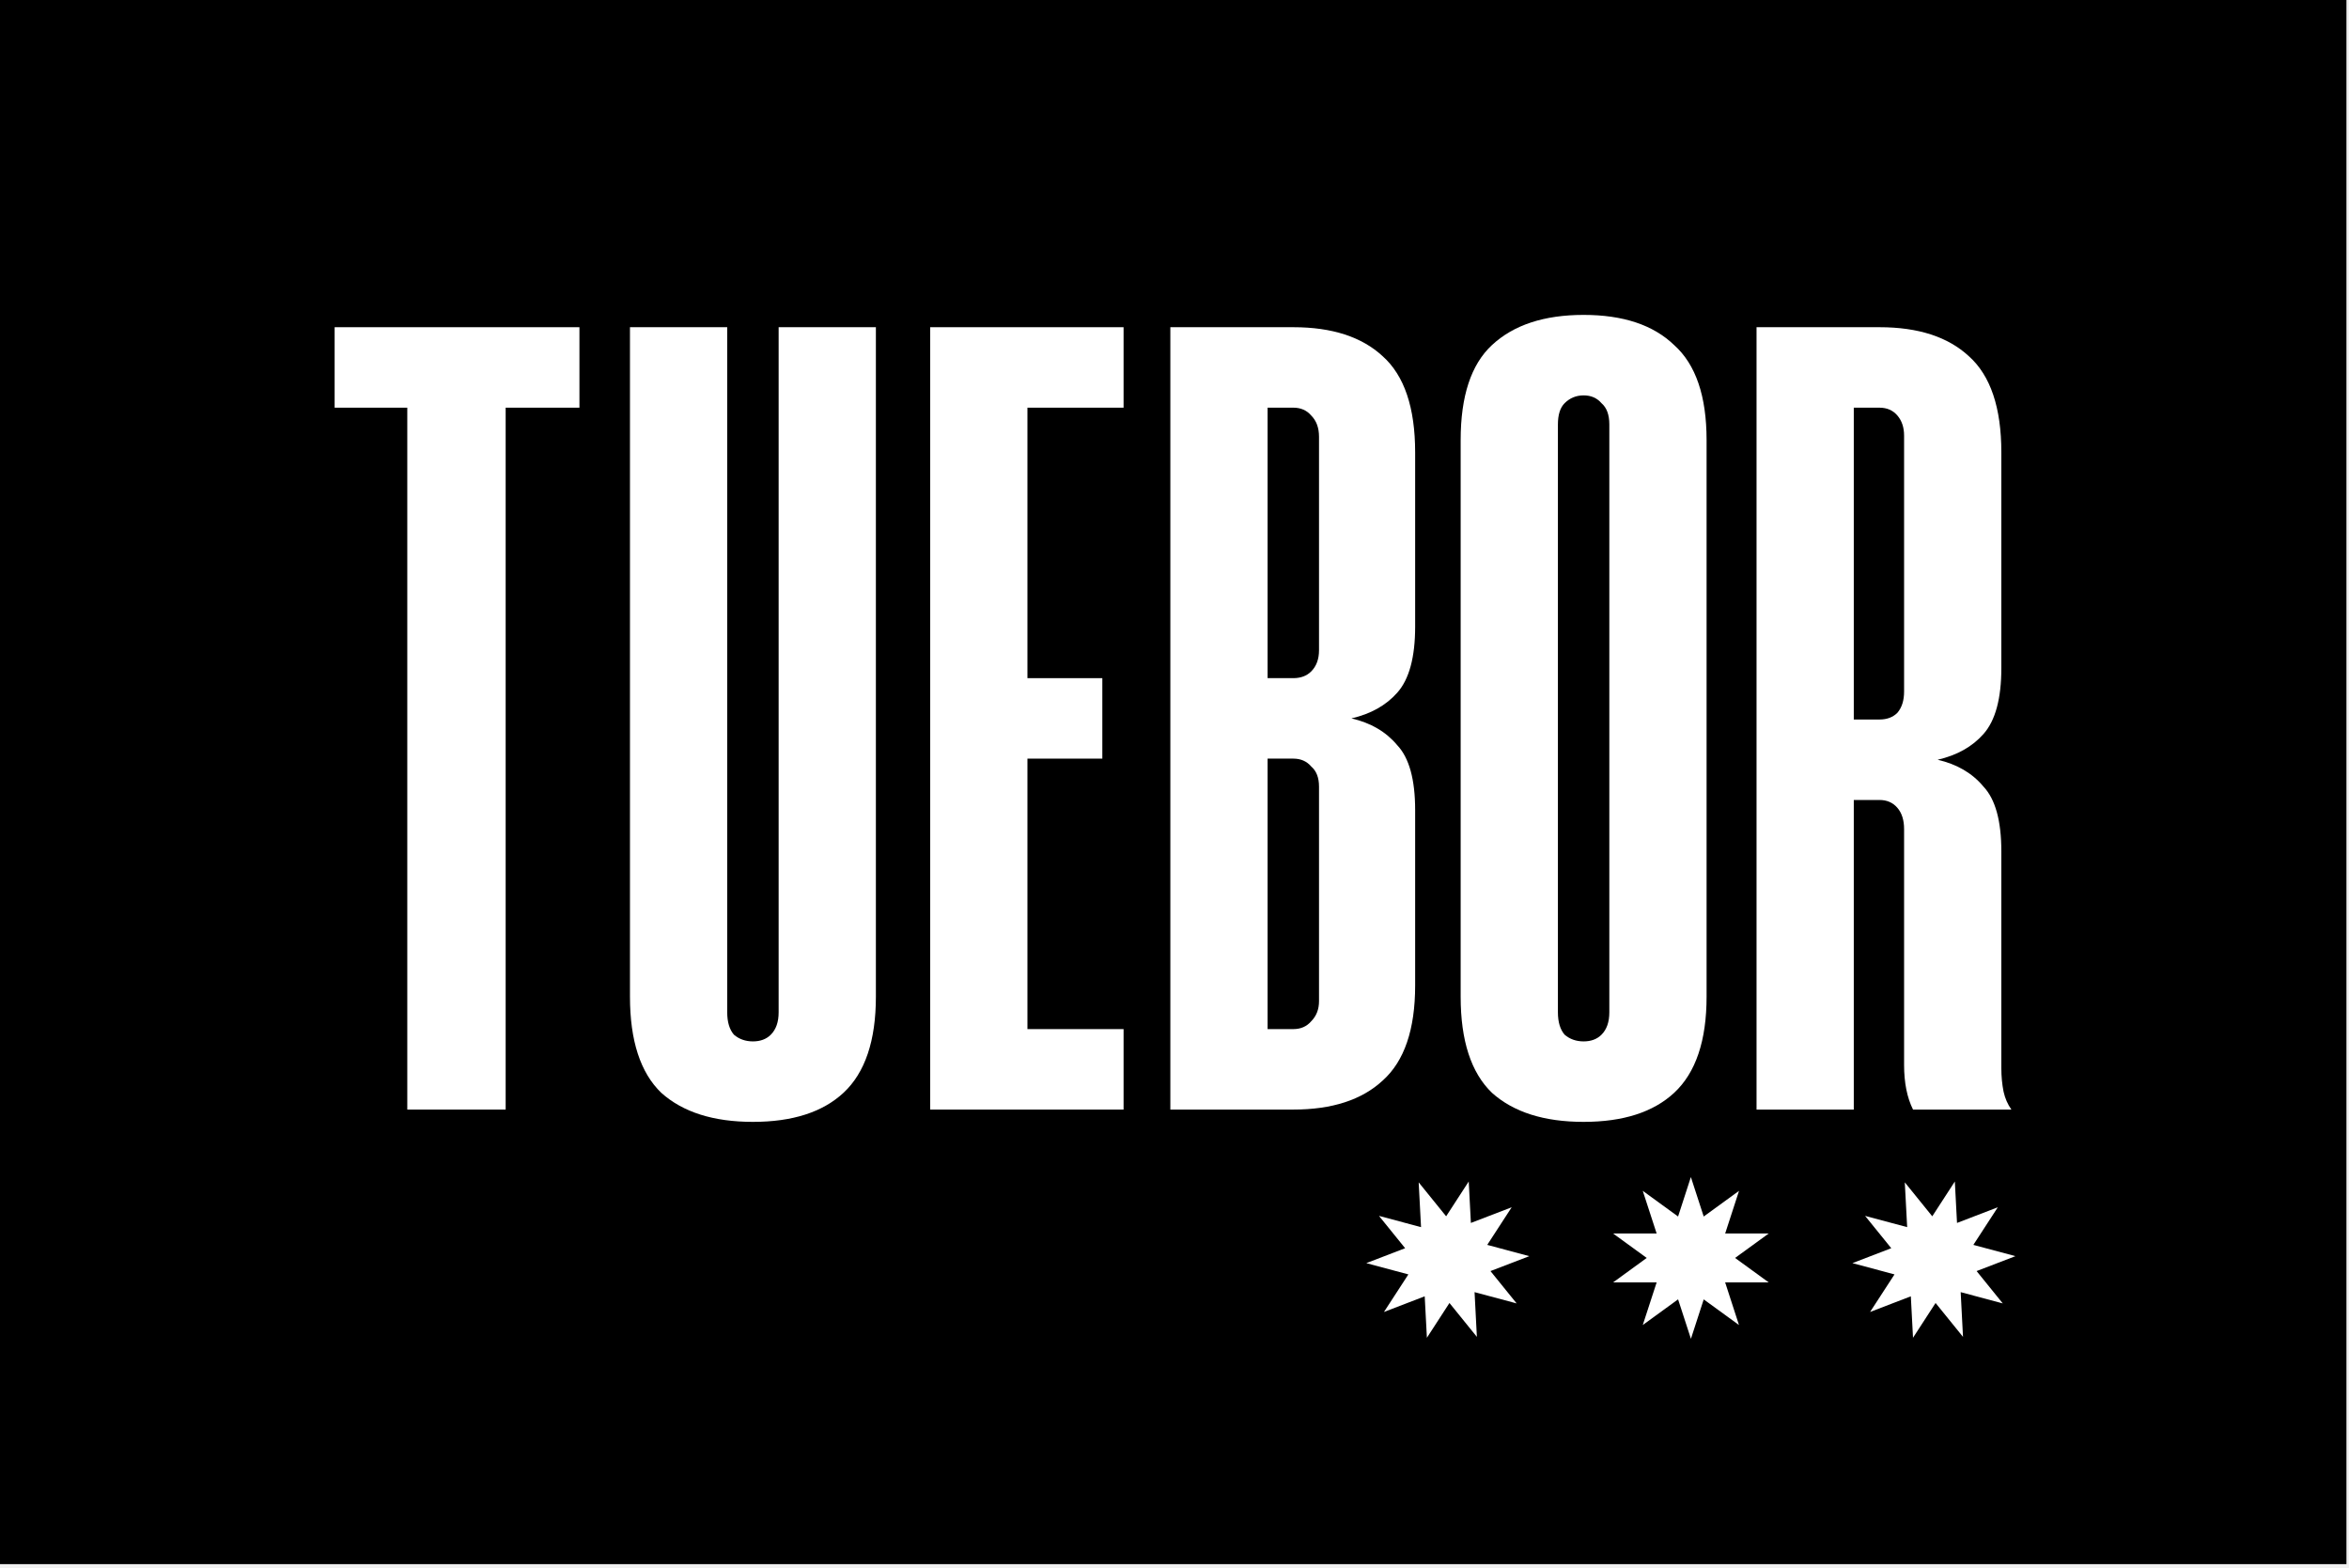
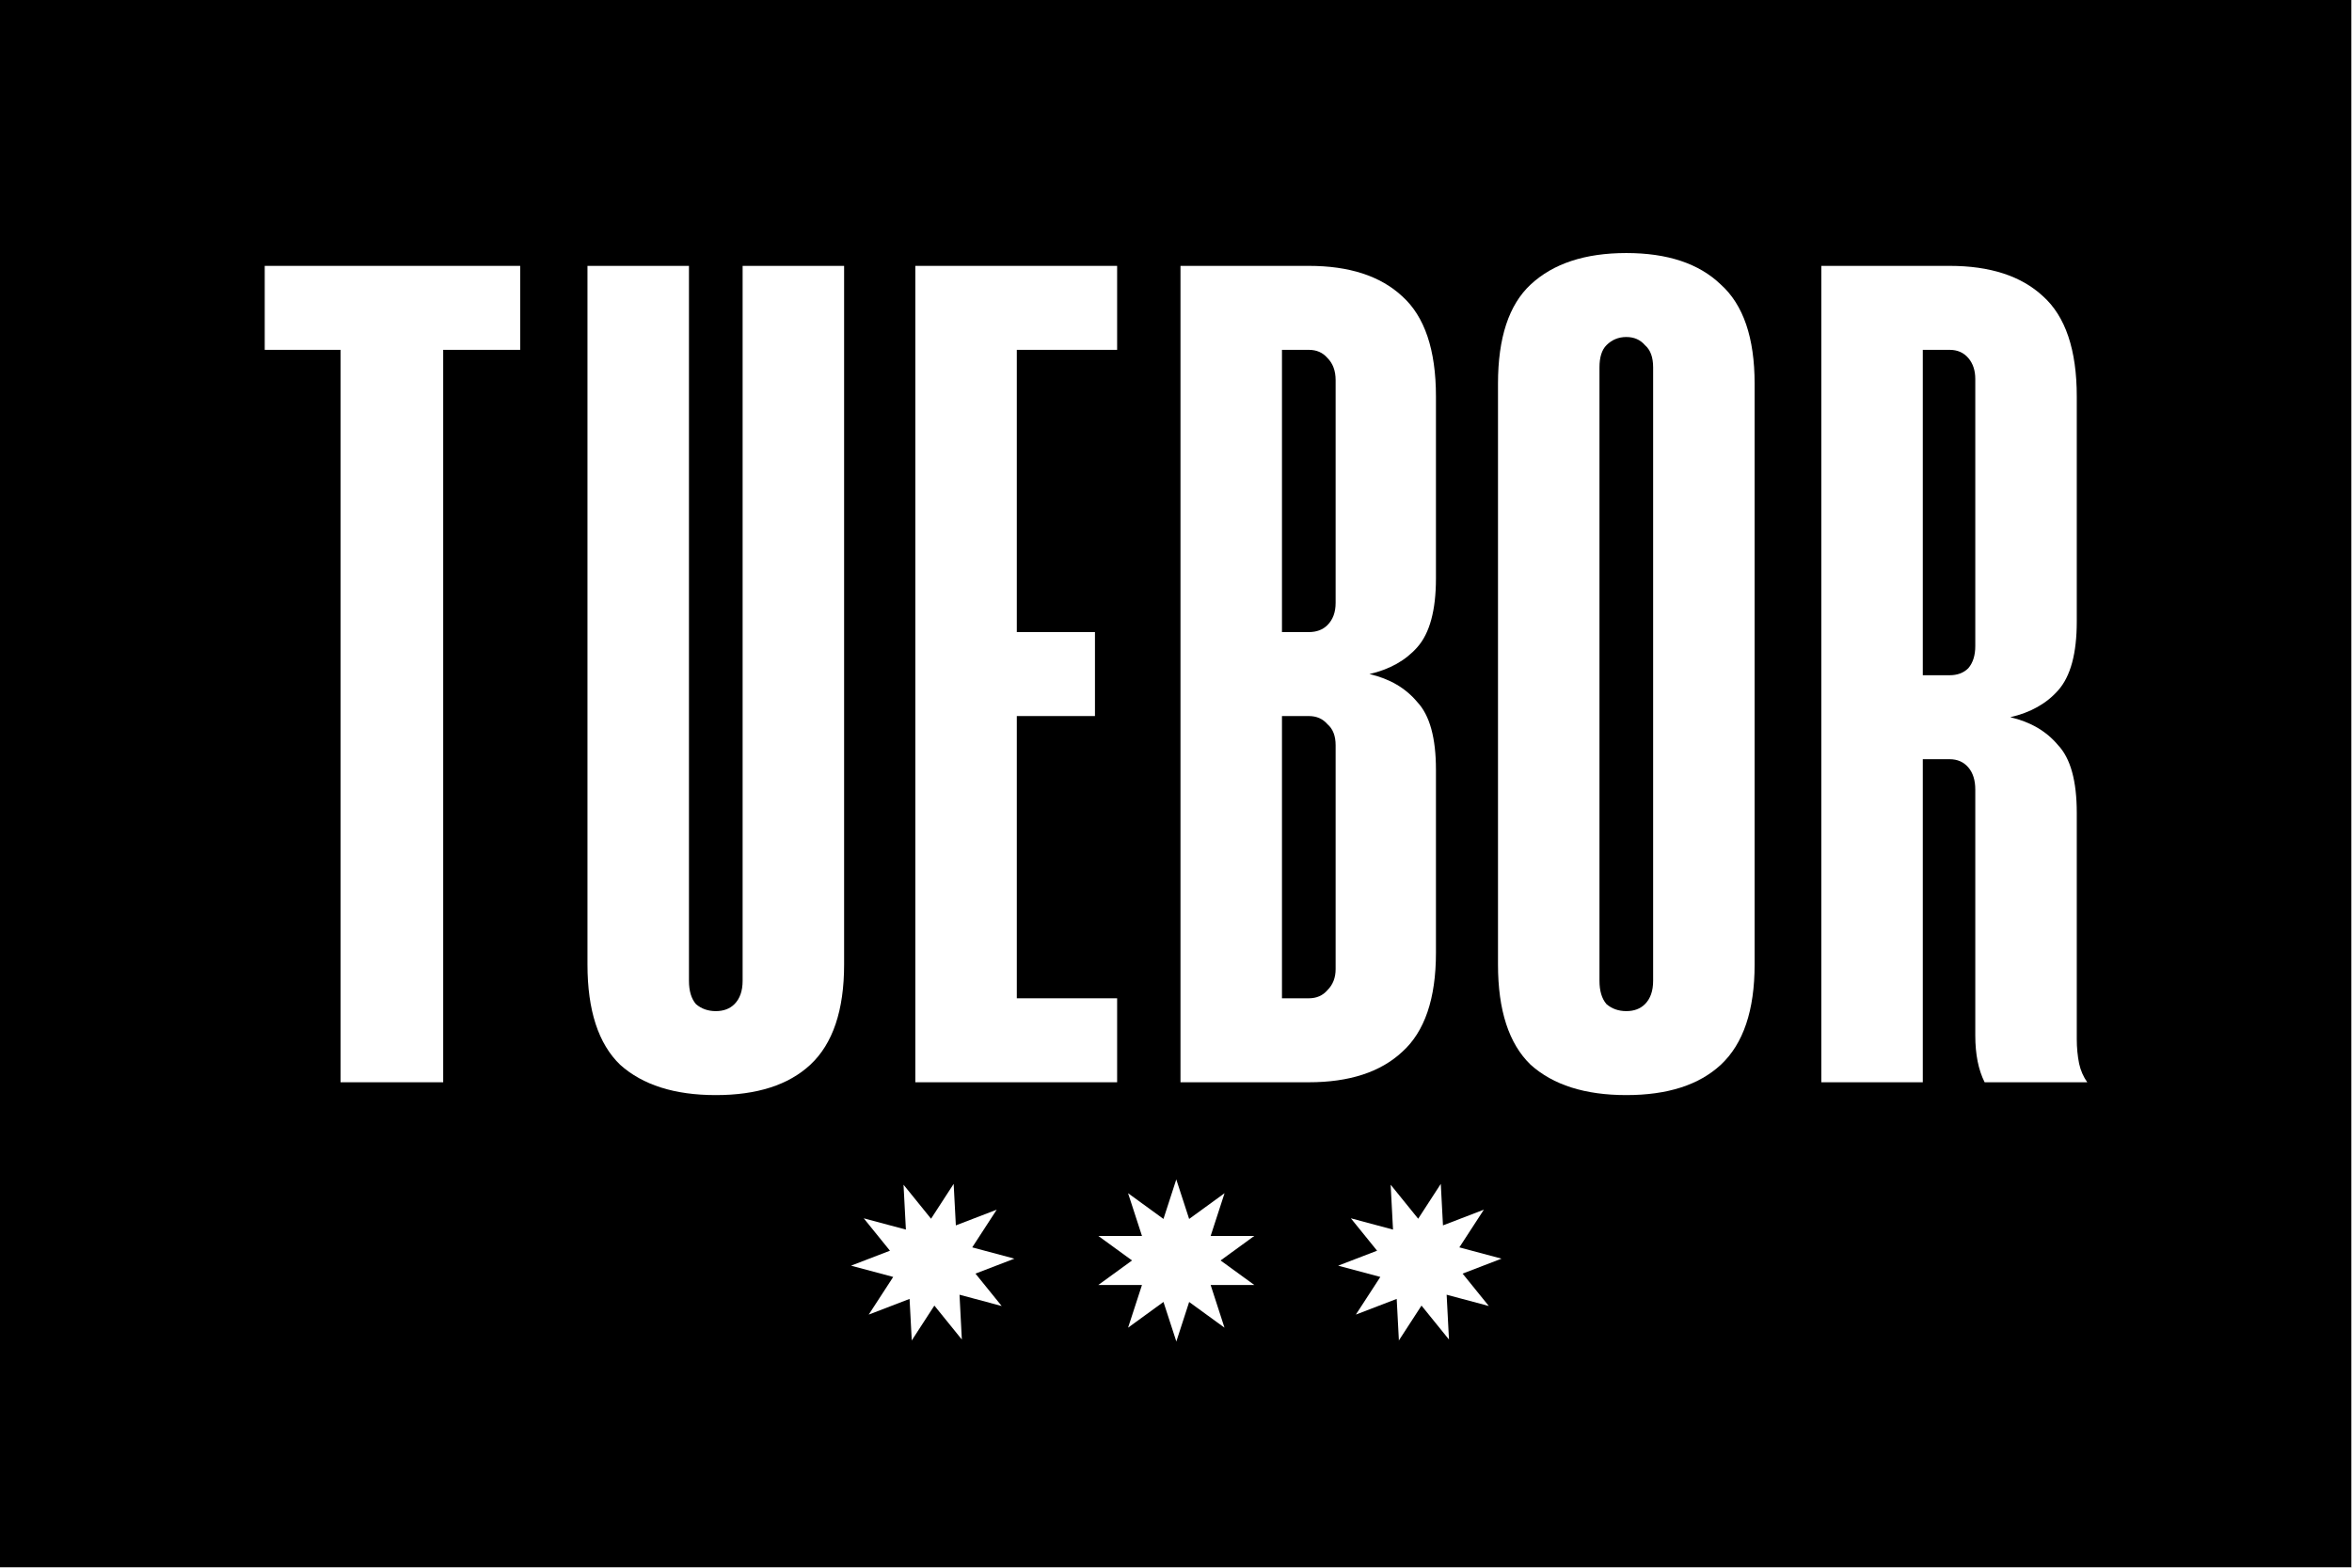
- <svg xmlns="http://www.w3.org/2000/svg" fill="none" height="239" viewBox="0 0 358 239" width="358">
-   <path d="m0 0h357.61v238.41h-357.61z" fill="#000" />
+ <svg xmlns="http://www.w3.org/2000/svg" fill="none" height="1078" viewBox="0 0 1617 1078" width="1617">
+   <path d="m0 0h1616.52v1077.7h-1616.52z" fill="#000" />
  <g fill="#fff">
-     <path d="m257.715 204.093h-.032l.016-.05zm1.939-18.667 5.376-3.907-.003.006.01-.006-2.112 6.494h6.639l-5.129 3.728 5.129 3.73h-6.641l2.107 6.494-5.374-3.907-1.95 6.008-1.957-6.014-5.382 3.913 2.114-6.494h-6.639l5.128-3.73-5.128-3.728h6.639l-2.114-6.494.011.007-.002-.007 5.372 3.906 1.951-6.011zm-1.955-6.012-.008-.023h.015z" />
-     <path d="m291.556 203.933-.031-.008.028-.044zm6.704-17.528 6.204-2.383-.005.005.013-.003-3.722 5.726 6.413 1.718-5.919 2.274 3.989 4.93-6.415-1.719.354 6.818-4.18-5.165-3.438 5.3-.333-6.317-6.211 2.387 3.722-5.726-6.413-1.718 5.919-2.275-3.989-4.929 6.413 1.718-.361-6.819.009.01v-.008l4.178 5.164 3.439-5.302zm-.333-6.314-.001-.024.015.004z" />
-     <path d="m217.468 203.933-.031-.008.028-.044zm6.704-17.528 6.204-2.383-.004.005.012-.003-3.721 5.726 6.412 1.718-5.919 2.274 3.989 4.93-6.414-1.719.353 6.818-4.179-5.165-3.438 5.3-.334-6.317-6.211 2.387 3.722-5.726-6.412-1.718 5.918-2.275-3.988-4.929 6.412 1.718-.36-6.819.008.01v-.008l4.178 5.164 3.44-5.302zm-.332-6.314-.002-.024.015.004z" />
-     <path d="m290.193 105.411v-39.012c0-1.249-.34-2.271-1.022-3.066-.681-.795-1.59-1.193-2.726-1.193h-3.918v47.53h3.918c1.136 0 2.045-.34 2.726-1.022.682-.795 1.022-1.874 1.022-3.237zm14.822 24.362v33.05c0 1.249.113 2.442.34 3.577.228 1.022.625 1.931 1.193 2.726h-14.992c-.454-.909-.795-1.931-1.022-3.066-.227-1.136-.341-2.386-.341-3.748v-35.946c0-1.363-.34-2.442-1.022-3.237-.681-.795-1.59-1.193-2.726-1.193h-3.918v47.19h-14.821v-119.252h18.739c5.906 0 10.449 1.476 13.629 4.429 3.294 2.953 4.941 7.837 4.941 14.651v32.88c0 4.656-.909 8.007-2.726 10.051-1.704 1.931-4.032 3.237-6.985 3.918 2.953.682 5.281 2.045 6.985 4.089 1.817 1.931 2.726 5.224 2.726 9.881z" />
-     <path d="m241.352 171c-6.019 0-10.676-1.477-13.97-4.429-3.18-3.067-4.77-7.951-4.77-14.651v-84.84c0-6.701 1.59-11.528 4.77-14.481 3.294-3.067 7.951-4.6 13.97-4.6s10.619 1.533 13.799 4.6c3.294 2.953 4.941 7.78 4.941 14.481v84.84c0 6.7-1.647 11.584-4.941 14.651-3.18 2.952-7.78 4.429-13.799 4.429zm0-12.266c1.136 0 2.044-.341 2.726-1.022.795-.795 1.192-1.931 1.192-3.407v-89.61c0-1.476-.397-2.555-1.192-3.237-.682-.795-1.59-1.192-2.726-1.192s-2.101.398-2.896 1.192c-.682.681-1.022 1.76-1.022 3.237v89.61c0 1.476.34 2.612 1.022 3.407.795.681 1.76 1.022 2.896 1.022z" />
-     <path d="m178.367 49.874h18.739c5.906 0 10.449 1.476 13.629 4.429 3.294 2.953 4.941 7.837 4.941 14.651v26.576c0 4.657-.909 8.007-2.726 10.052-1.704 1.93-4.032 3.237-6.985 3.918 2.953.681 5.281 2.044 6.985 4.089 1.817 1.93 2.726 5.224 2.726 9.881v26.746c0 6.701-1.647 11.528-4.941 14.481-3.18 2.953-7.723 4.429-13.629 4.429h-18.739zm22.658 49.234v-32.539c0-1.363-.398-2.442-1.193-3.237-.681-.795-1.59-1.193-2.726-1.193h-3.918v41.227h3.918c1.136 0 2.045-.341 2.726-1.022.795-.795 1.193-1.874 1.193-3.237zm0 53.493v-32.709c0-1.363-.398-2.385-1.193-3.067-.681-.795-1.59-1.192-2.726-1.192h-3.918v41.227h3.918c1.136 0 2.045-.397 2.726-1.192.795-.795 1.193-1.818 1.193-3.067z" />
-     <path d="m171.238 169.126h-29.472v-119.252h29.472v12.266h-14.651v41.227h11.414v12.266h-11.414v41.227h14.651z" />
-     <path d="m114.751 171c-6.02 0-10.676-1.476-13.97-4.429-3.18-3.067-4.77-7.951-4.77-14.651v-102.046h14.821v104.431c0 1.476.341 2.612 1.022 3.407.795.681 1.761 1.022 2.897 1.022 1.135 0 2.044-.341 2.725-1.022.795-.795 1.193-1.931 1.193-3.407v-104.431h14.821v102.046c0 6.7-1.647 11.584-4.94 14.651-3.18 2.953-7.78 4.429-13.799 4.429z" />
-     <path d="m77.065 169.126h-14.992v-106.986h-11.073v-12.266h37.309v12.266h-11.244z" />
+     <path d="m817.538 838.194 24.298-17.668-.011.034.048-.034-9.551 29.355h30.01l-23.183 16.858 23.183 16.857h-30.019l9.523 29.357-24.29-17.663-8.813 27.167.037.113h-.145l.072-.222-8.812-27.086-24.326 17.691 9.551-29.357h-30.01l23.182-16.857-23.182-16.858h30.01l-9.551-29.355.047.034-.011-.034 24.288 17.661 8.815-27.169zm-8.84-27.176-.036-.11h.072z" />
+     <path d="m961.743 921.849-.139-.037.126-.195zm30.305-79.23 28.042-10.779-.02.03.06-.02-16.82 25.884 28.98 7.767-26.75 10.281 18.03 22.285-29-7.77 1.601 30.82-18.89-23.345-15.545 23.961-.006-.116-1.501-28.444-28.077 10.791 16.822-25.884-28.985-7.767 26.754-10.283-18.029-22.283 28.988 7.768-1.627-30.828.037.045-.002-.036 18.889 23.345 15.545-23.961zm-1.504-28.539-.007-.116.07.019z" />
+     <path d="m626.842 921.849-.138-.037.126-.195zm30.306-79.23 28.045-10.779-.02.03.055-.02-16.823 25.884 28.986 7.767-26.755 10.281 18.03 22.285-28.997-7.77 1.601 30.82-18.889-23.345-15.545 23.961-.006-.116-1.501-28.444-28.078 10.791 16.822-25.884-28.985-7.767 26.755-10.283-18.03-22.283 28.988 7.768-1.626-30.828.036.045-.001-.036 18.888 23.345 15.545-23.961zm-1.505-28.539-.006-.116.069.019z" />
+     <path d="m1358.01 444.266v-183.652c0-5.881-1.6-10.693-4.81-14.436-3.21-3.742-7.49-5.614-12.83-5.614h-18.45v223.751h18.45c5.34 0 9.62-1.604 12.83-4.811 3.21-3.743 4.81-8.822 4.81-15.238zm69.77 114.682v155.583c0 5.882.54 11.495 1.61 16.842 1.07 4.812 2.94 9.089 5.61 12.831h-70.57c-2.14-4.277-3.75-9.089-4.82-14.435-1.06-5.347-1.6-11.228-1.6-17.644v-169.216c0-6.416-1.6-11.495-4.81-15.238-3.21-3.742-7.49-5.613-12.83-5.613h-18.45v222.146h-69.77v-561.382h88.22c27.8 0 49.18 6.951 64.16 20.852 15.5 13.901 23.25 36.89 23.25 68.969v154.782c0 21.92-4.27 37.692-12.83 47.316-8.02 9.089-18.98 15.238-32.88 18.445 13.9 3.208 24.86 9.624 32.88 19.248 8.56 9.089 12.83 24.594 12.83 46.514z" />
+     <path d="m1118.09 753.025c-28.34 0-50.26-6.95-65.76-20.851-14.97-14.435-22.46-37.425-22.46-68.97v-399.383c0-31.544 7.49-54.267 22.46-68.168 15.5-14.435 37.42-21.653 65.76-21.653 28.33 0 49.99 7.218 64.96 21.653 15.5 13.901 23.25 36.624 23.25 68.168v399.383c0 31.545-7.75 54.535-23.25 68.97-14.97 13.901-36.63 20.851-64.96 20.851zm0-57.742c5.34 0 9.62-1.604 12.83-4.812 3.74-3.742 5.61-9.089 5.61-16.039v-421.839c0-6.95-1.87-12.029-5.61-15.237-3.21-3.743-7.49-5.614-12.83-5.614-5.35 0-9.89 1.871-13.64 5.614-3.2 3.208-4.81 8.287-4.81 15.237v421.839c0 6.95 1.61 12.297 4.81 16.039 3.75 3.208 8.29 4.812 13.64 4.812z" />
+     <path d="m811.582 182.822h88.217c27.802 0 49.188 6.951 64.158 20.852 15.505 13.901 23.257 36.89 23.257 68.969v125.108c0 21.921-4.277 37.693-12.831 47.317-8.02 9.089-18.98 15.237-32.881 18.445 13.901 3.208 24.861 9.624 32.881 19.248 8.554 9.089 12.831 24.594 12.831 46.514v125.91c0 31.545-7.752 54.267-23.257 68.168-14.97 13.901-36.356 20.851-64.158 20.851h-88.217zm106.663 231.771v-153.177c0-6.416-1.872-11.495-5.614-15.238-3.208-3.742-7.485-5.614-12.832-5.614h-18.445v194.078h18.445c5.347 0 9.624-1.604 12.832-4.812 3.742-3.742 5.614-8.821 5.614-15.237zm0 251.82v-153.979c0-6.416-1.872-11.228-5.614-14.436-3.208-3.742-7.485-5.614-12.832-5.614h-18.445v194.078h18.445c5.347 0 9.624-1.871 12.832-5.613 3.742-3.743 5.614-8.555 5.614-14.436z" />
+     <path d="m768.026 744.204h-138.742v-561.382h138.742v57.742h-68.97v194.078h53.732v57.742h-53.732v194.078h68.97z" />
+     <path d="m492.106 753.026c-28.336 0-50.257-6.95-65.762-20.851-14.97-14.436-22.455-37.426-22.455-68.97v-480.383h69.772v491.611c0 6.95 1.604 12.297 4.812 16.039 3.742 3.208 8.287 4.812 13.633 4.812 5.347 0 9.624-1.604 12.832-4.812 3.742-3.742 5.614-9.089 5.614-16.039v-491.611h69.772v480.383c0 31.544-7.753 54.534-23.258 68.97-14.97 13.901-36.623 20.851-64.96 20.851z" />
+     <path d="m304.702 744.204h-70.574v-503.64h-52.128v-57.742h175.632v57.742h-52.93z" />
  </g>
</svg>
